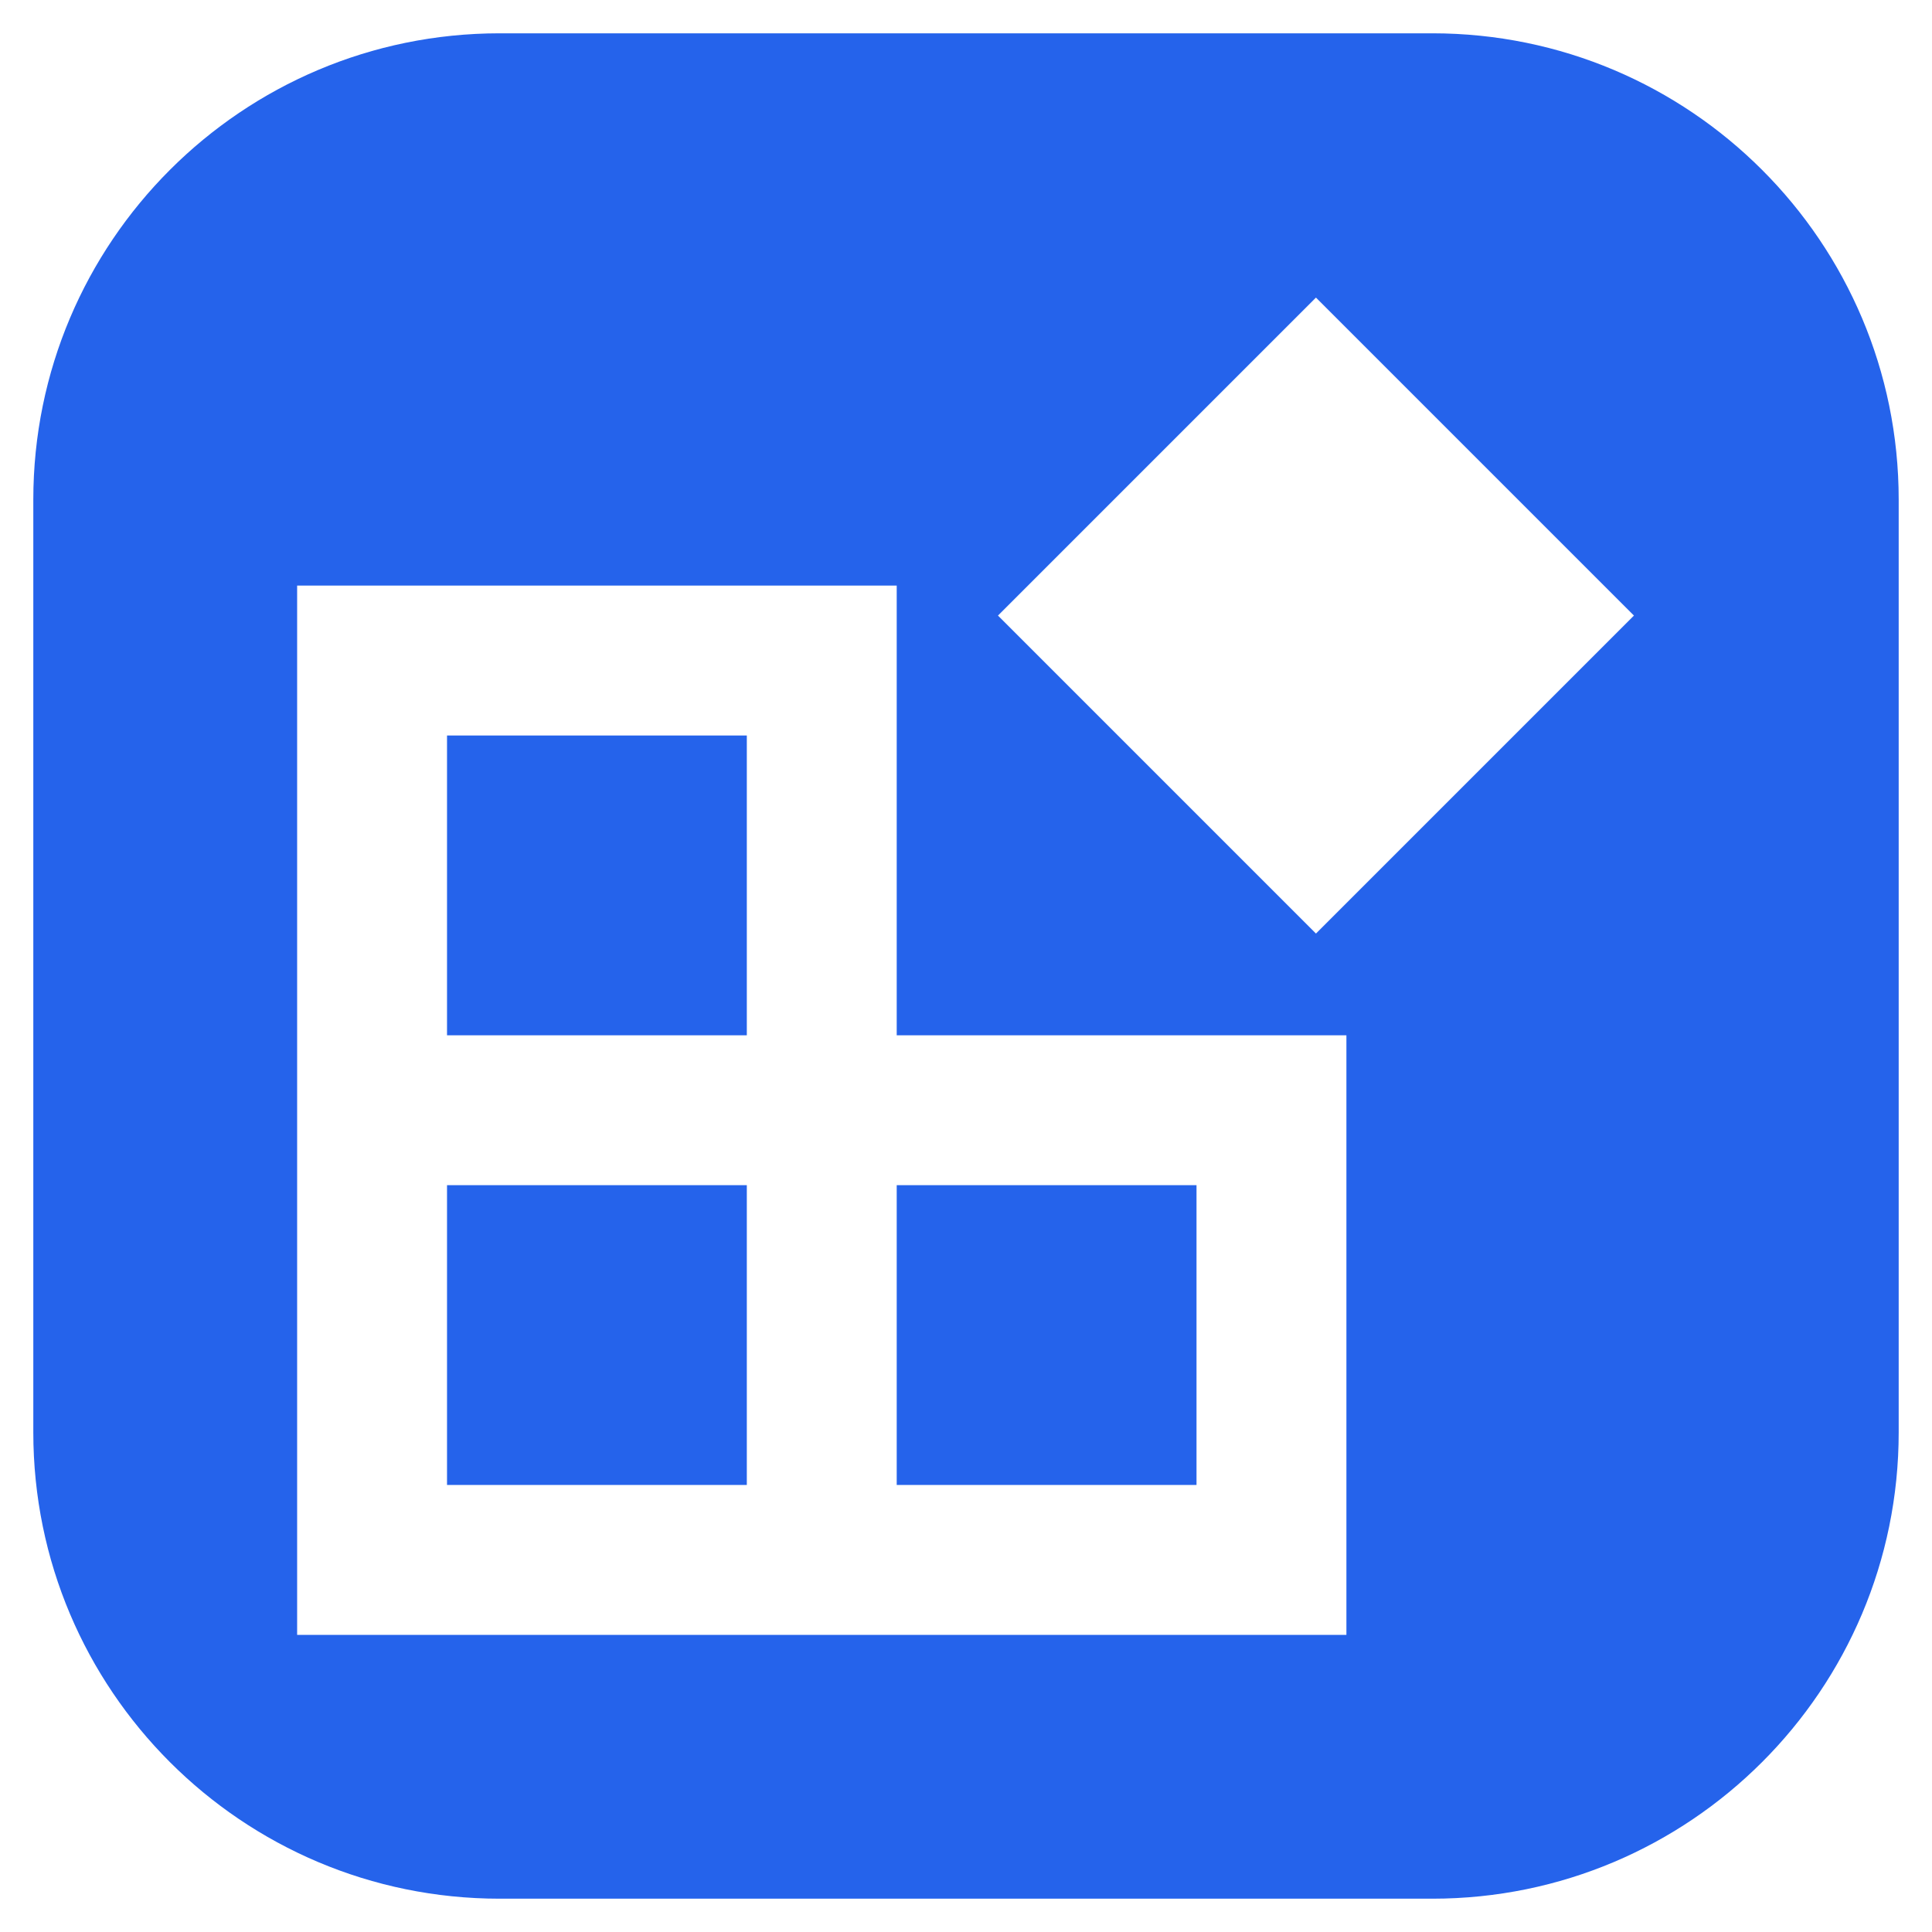
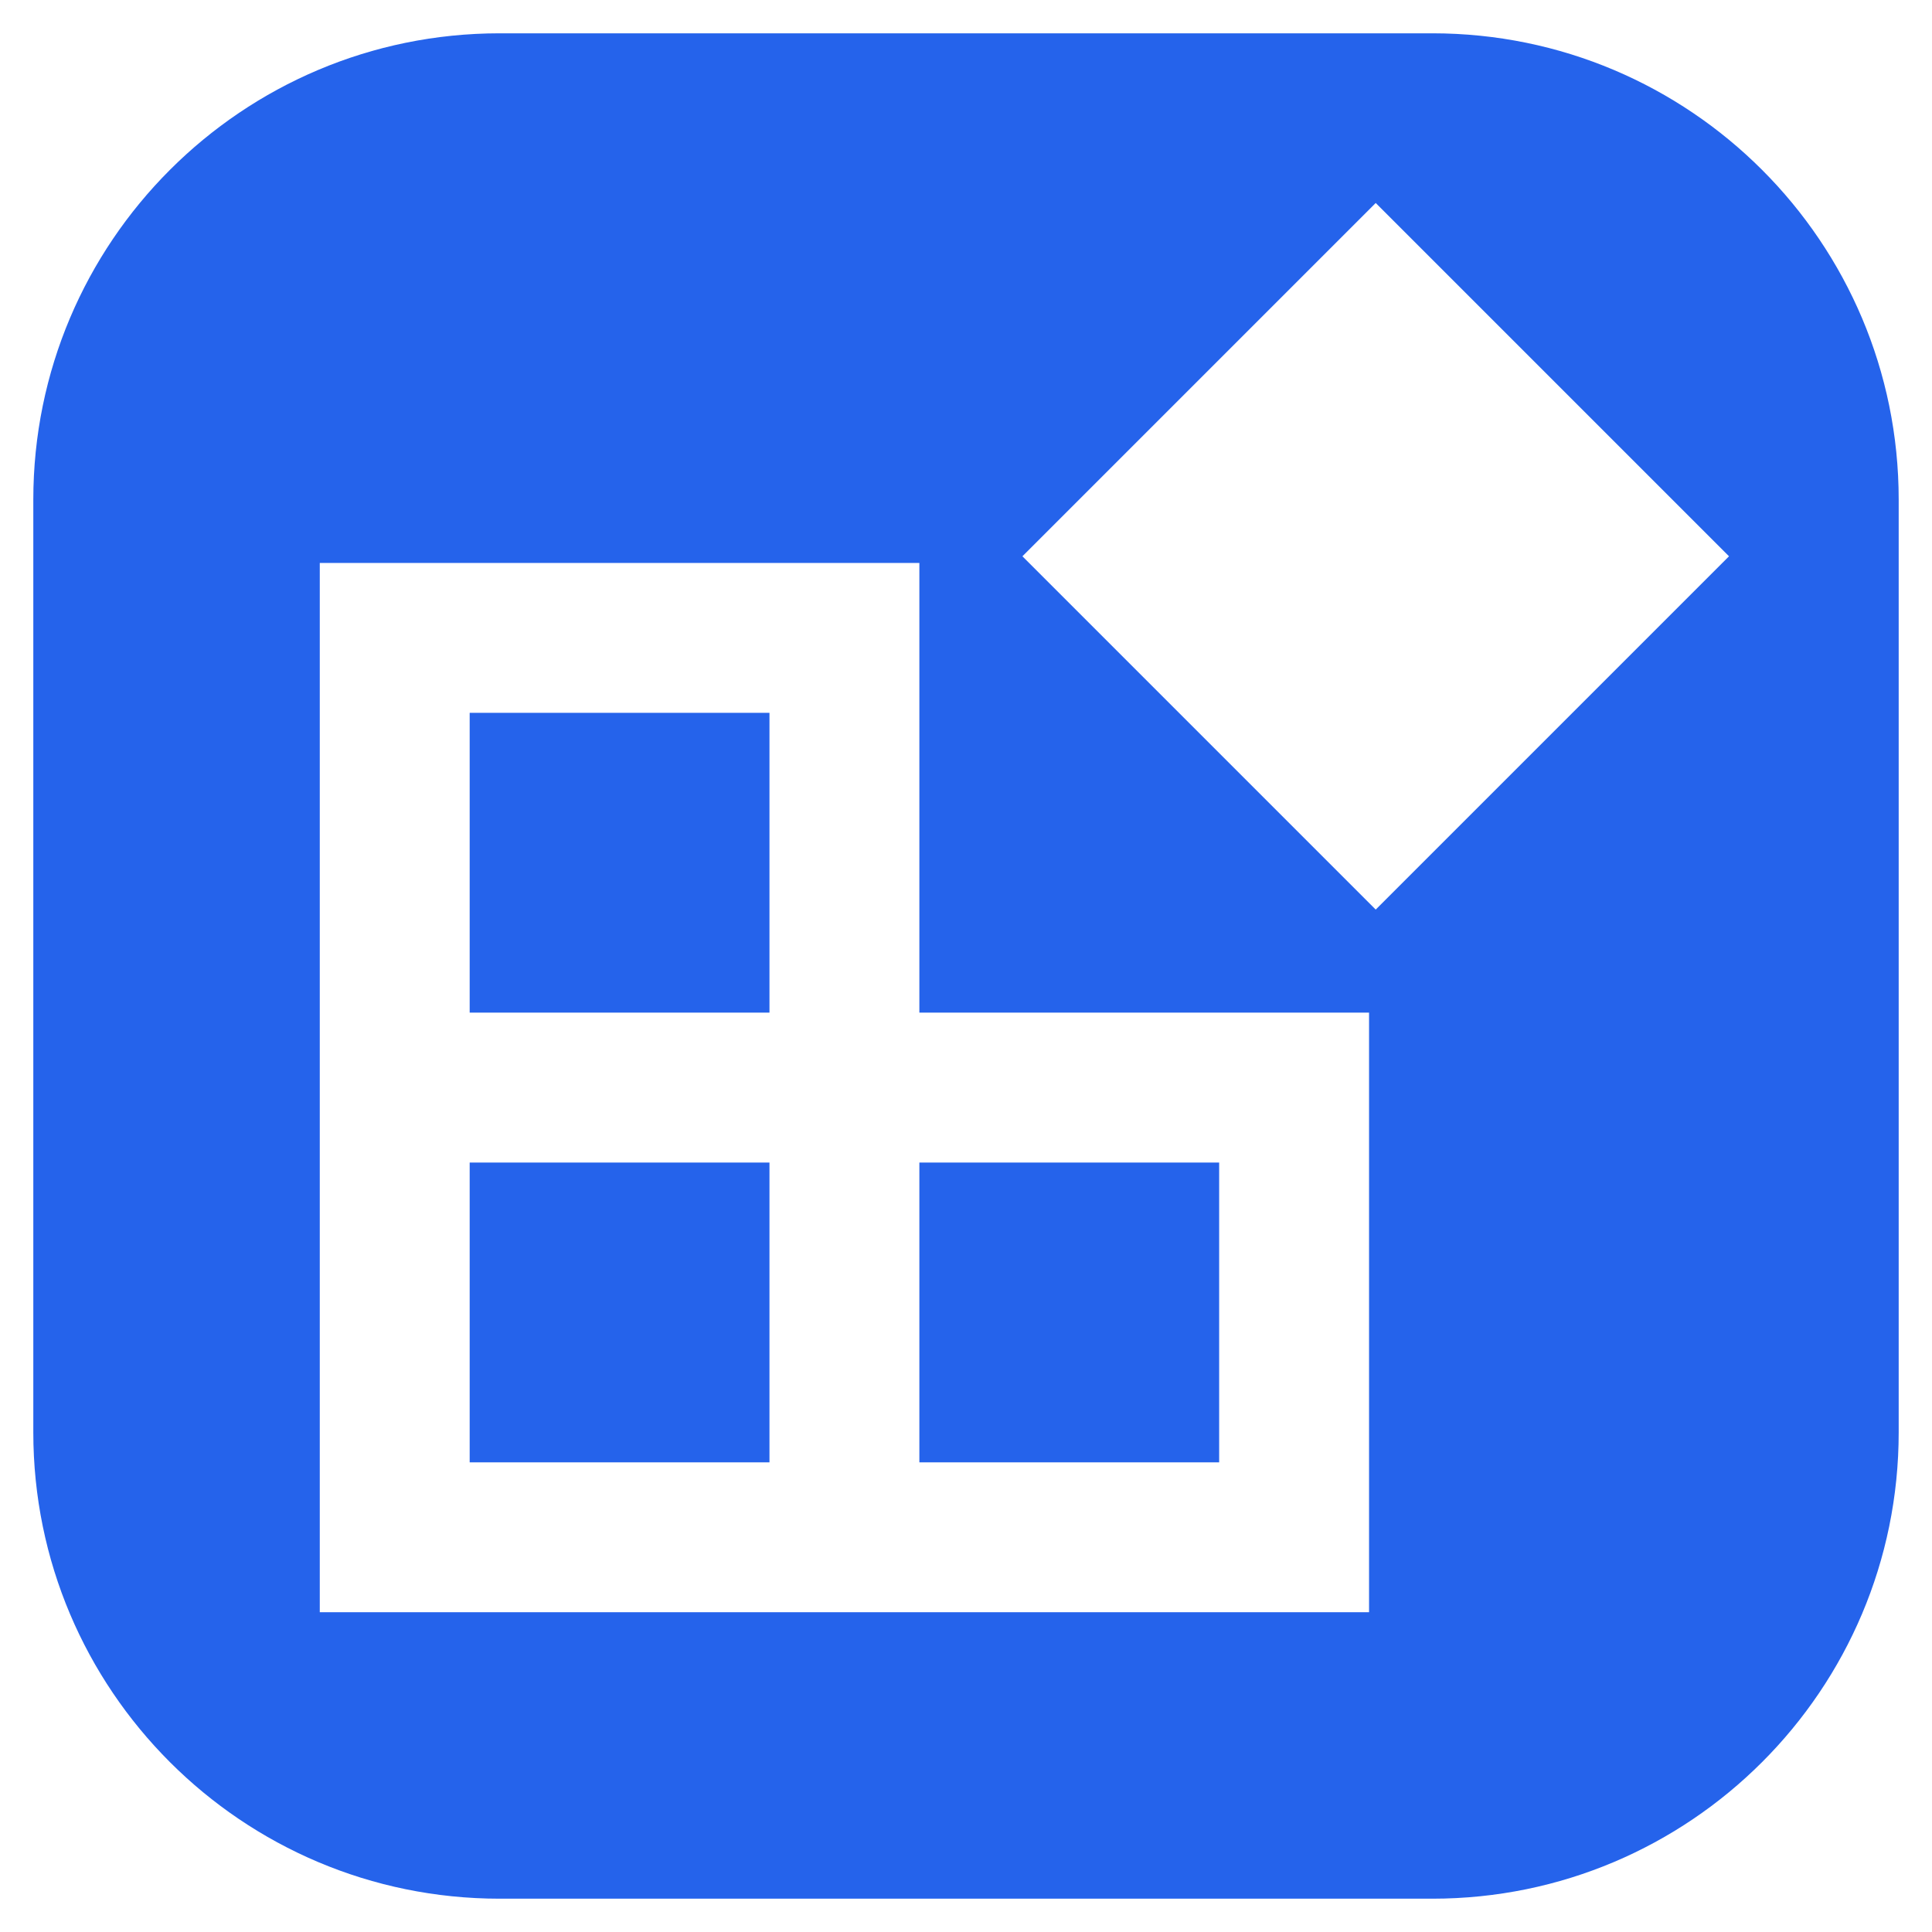
<svg xmlns="http://www.w3.org/2000/svg" viewBox="1.5 1.75 29 29" role="img" aria-label="organization program">
-   <path fill="#2563eb" d="M9 2.25L23 2.25C26.866 2.25 30 5.384 30 9.25L30 23.25C30 27.116 26.866 30.25 23 30.25L9 30.25C5.134 30.25 2 27.116 2 23.25L2 9.25C2 5.384 5.134 2.25 9 2.25ZM5.96 10.54L5.96 26.29L21.71 26.29L21.71 17.29L14.96 17.29L14.96 10.54ZM21.253 6.217L16.48 10.99L21.253 15.763L26.026 10.99ZM8.21 12.79L12.71 12.79L12.71 17.29L8.21 17.29ZM8.21 19.54L12.71 19.54L12.71 24.04L8.21 24.04ZM14.96 19.54L19.46 19.54L19.46 24.04L14.96 24.04Z" />
+   <path fill="#2563eb" d="M9 2.25L23 2.25C26.866 2.25 30 5.384 30 9.25L30 23.25C30 27.116 26.866 30.25 23 30.25L9 30.25C5.134 30.25 2 27.116 2 23.25L2 9.25C2 5.384 5.134 2.25 9 2.25ZM6.3 10.2L6.3 25.95L22.05 25.95L22.05 16.95L15.3 16.95L15.3 10.2ZM22.15 4.797L16.847 10.1L22.15 15.403L27.453 10.1ZM8.55 12.45L13.05 12.45L13.05 16.95L8.55 16.95ZM8.55 19.2L13.05 19.2L13.05 23.7L8.55 23.7ZM15.3 19.2L19.8 19.2L19.8 23.7L15.3 23.7Z" />
</svg>
